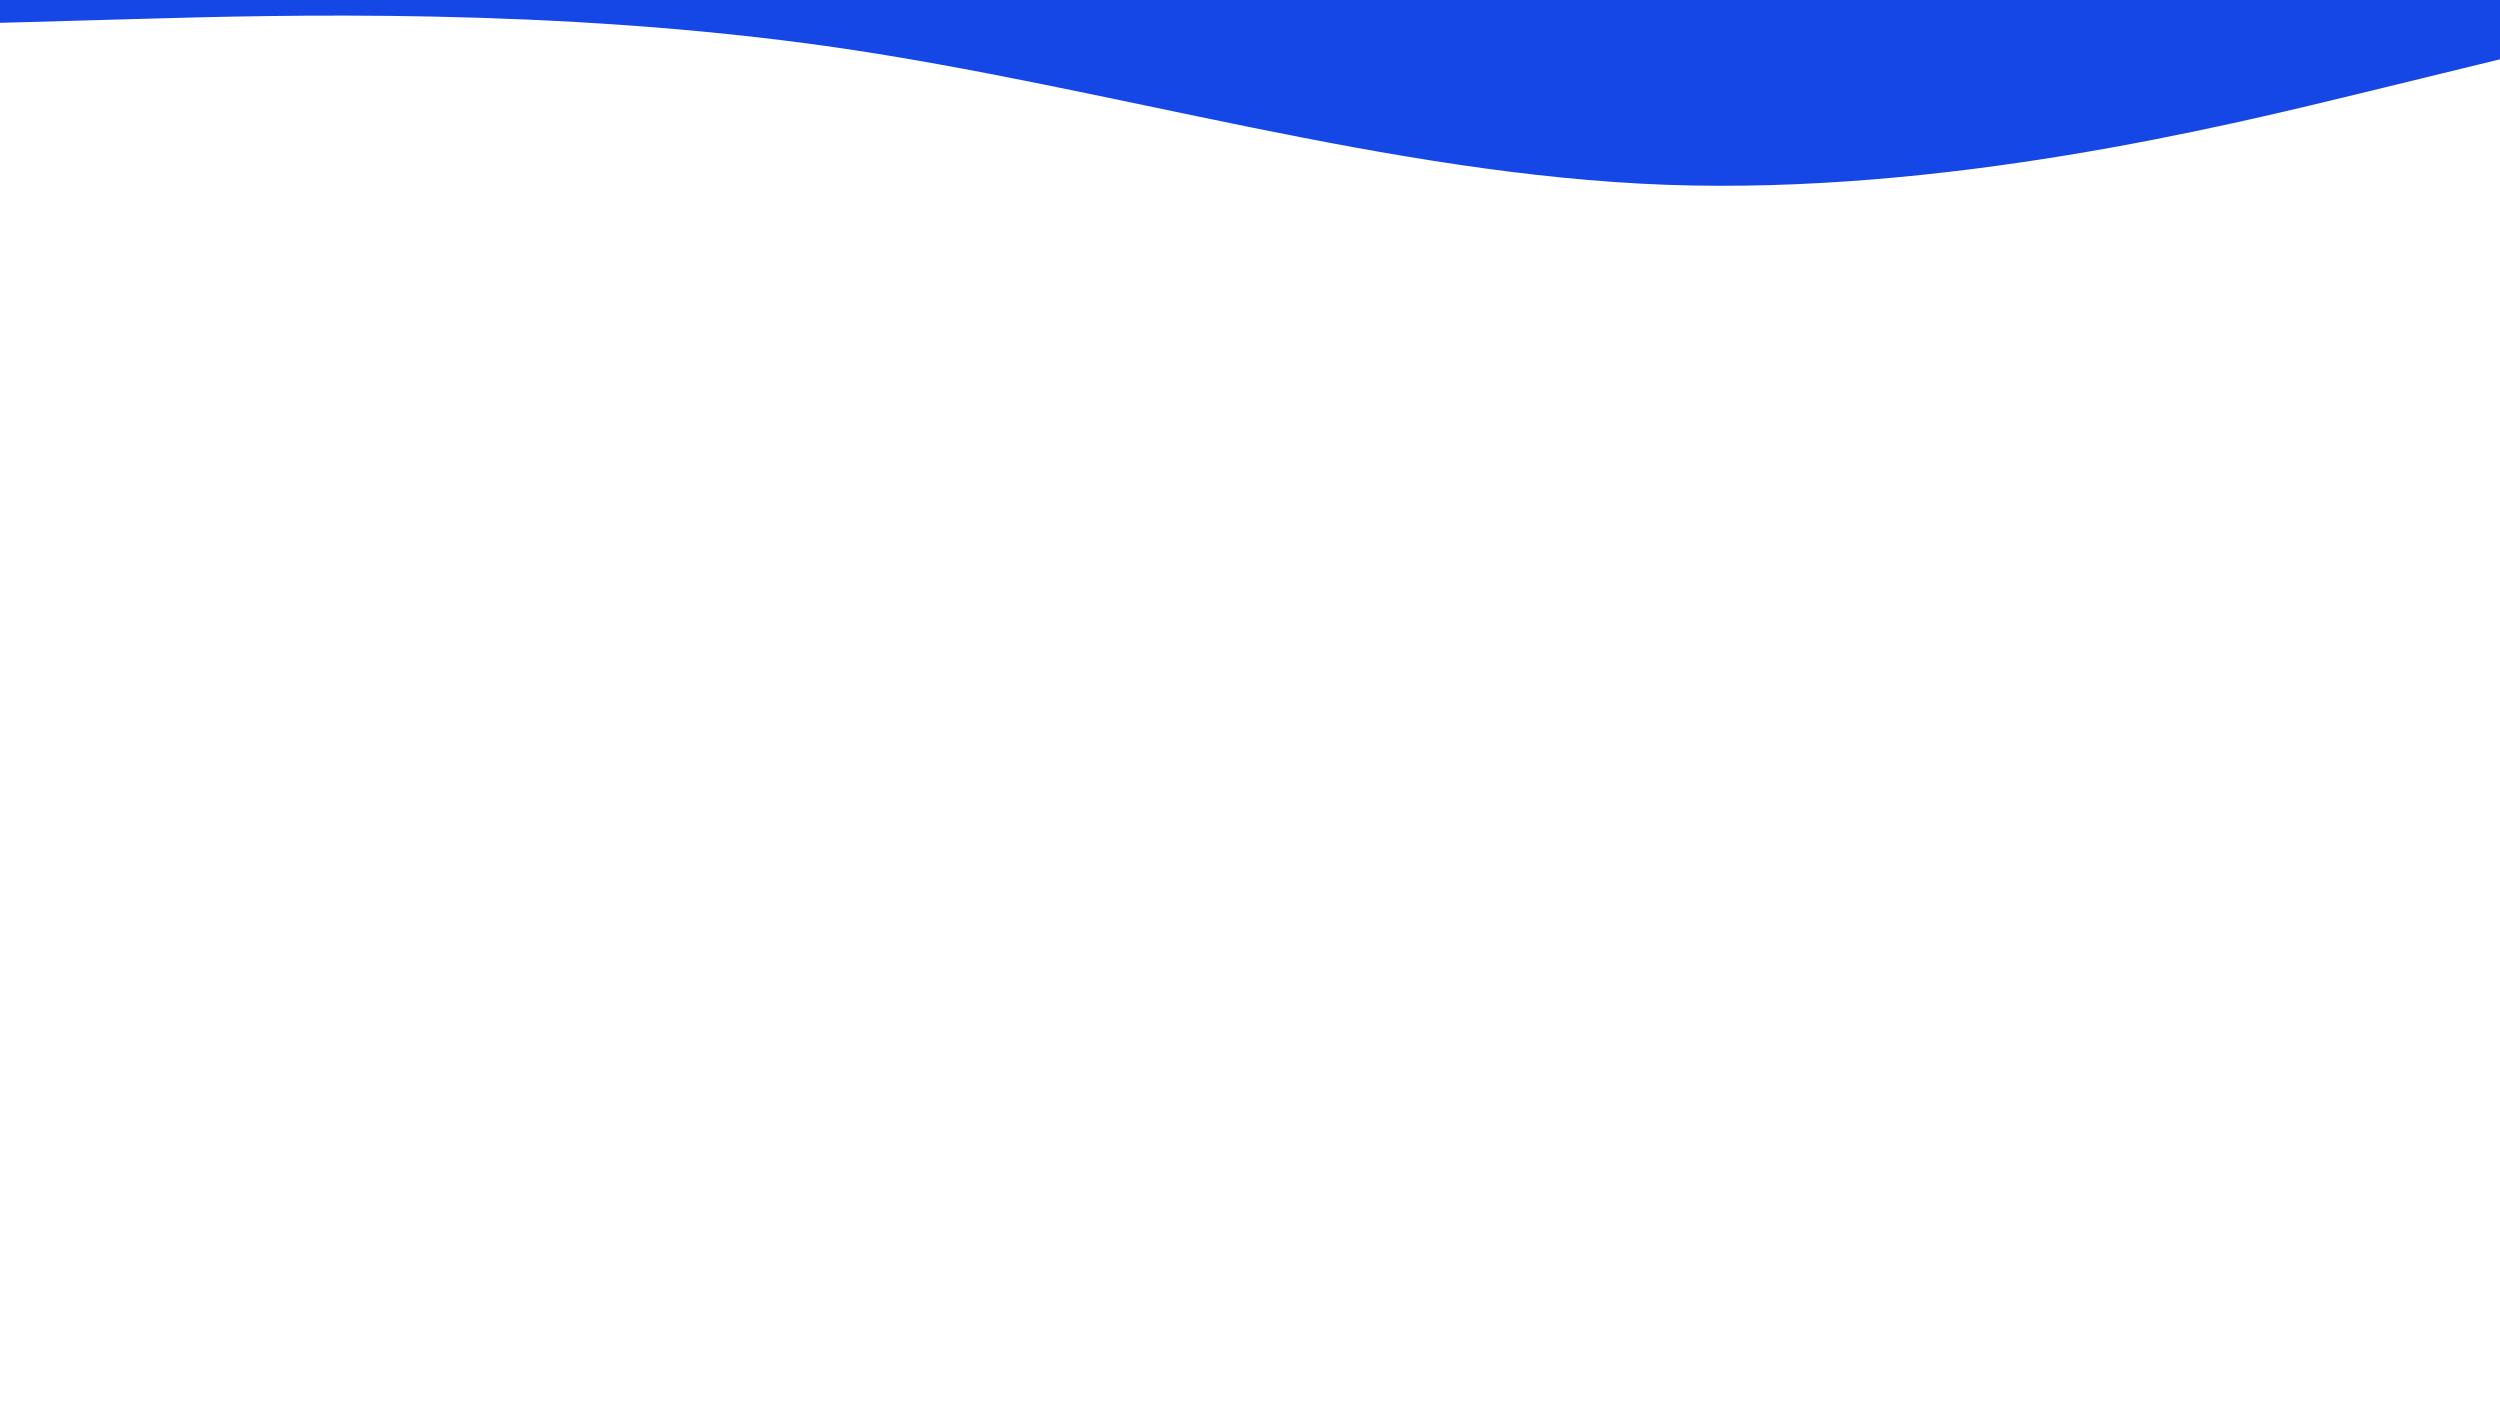
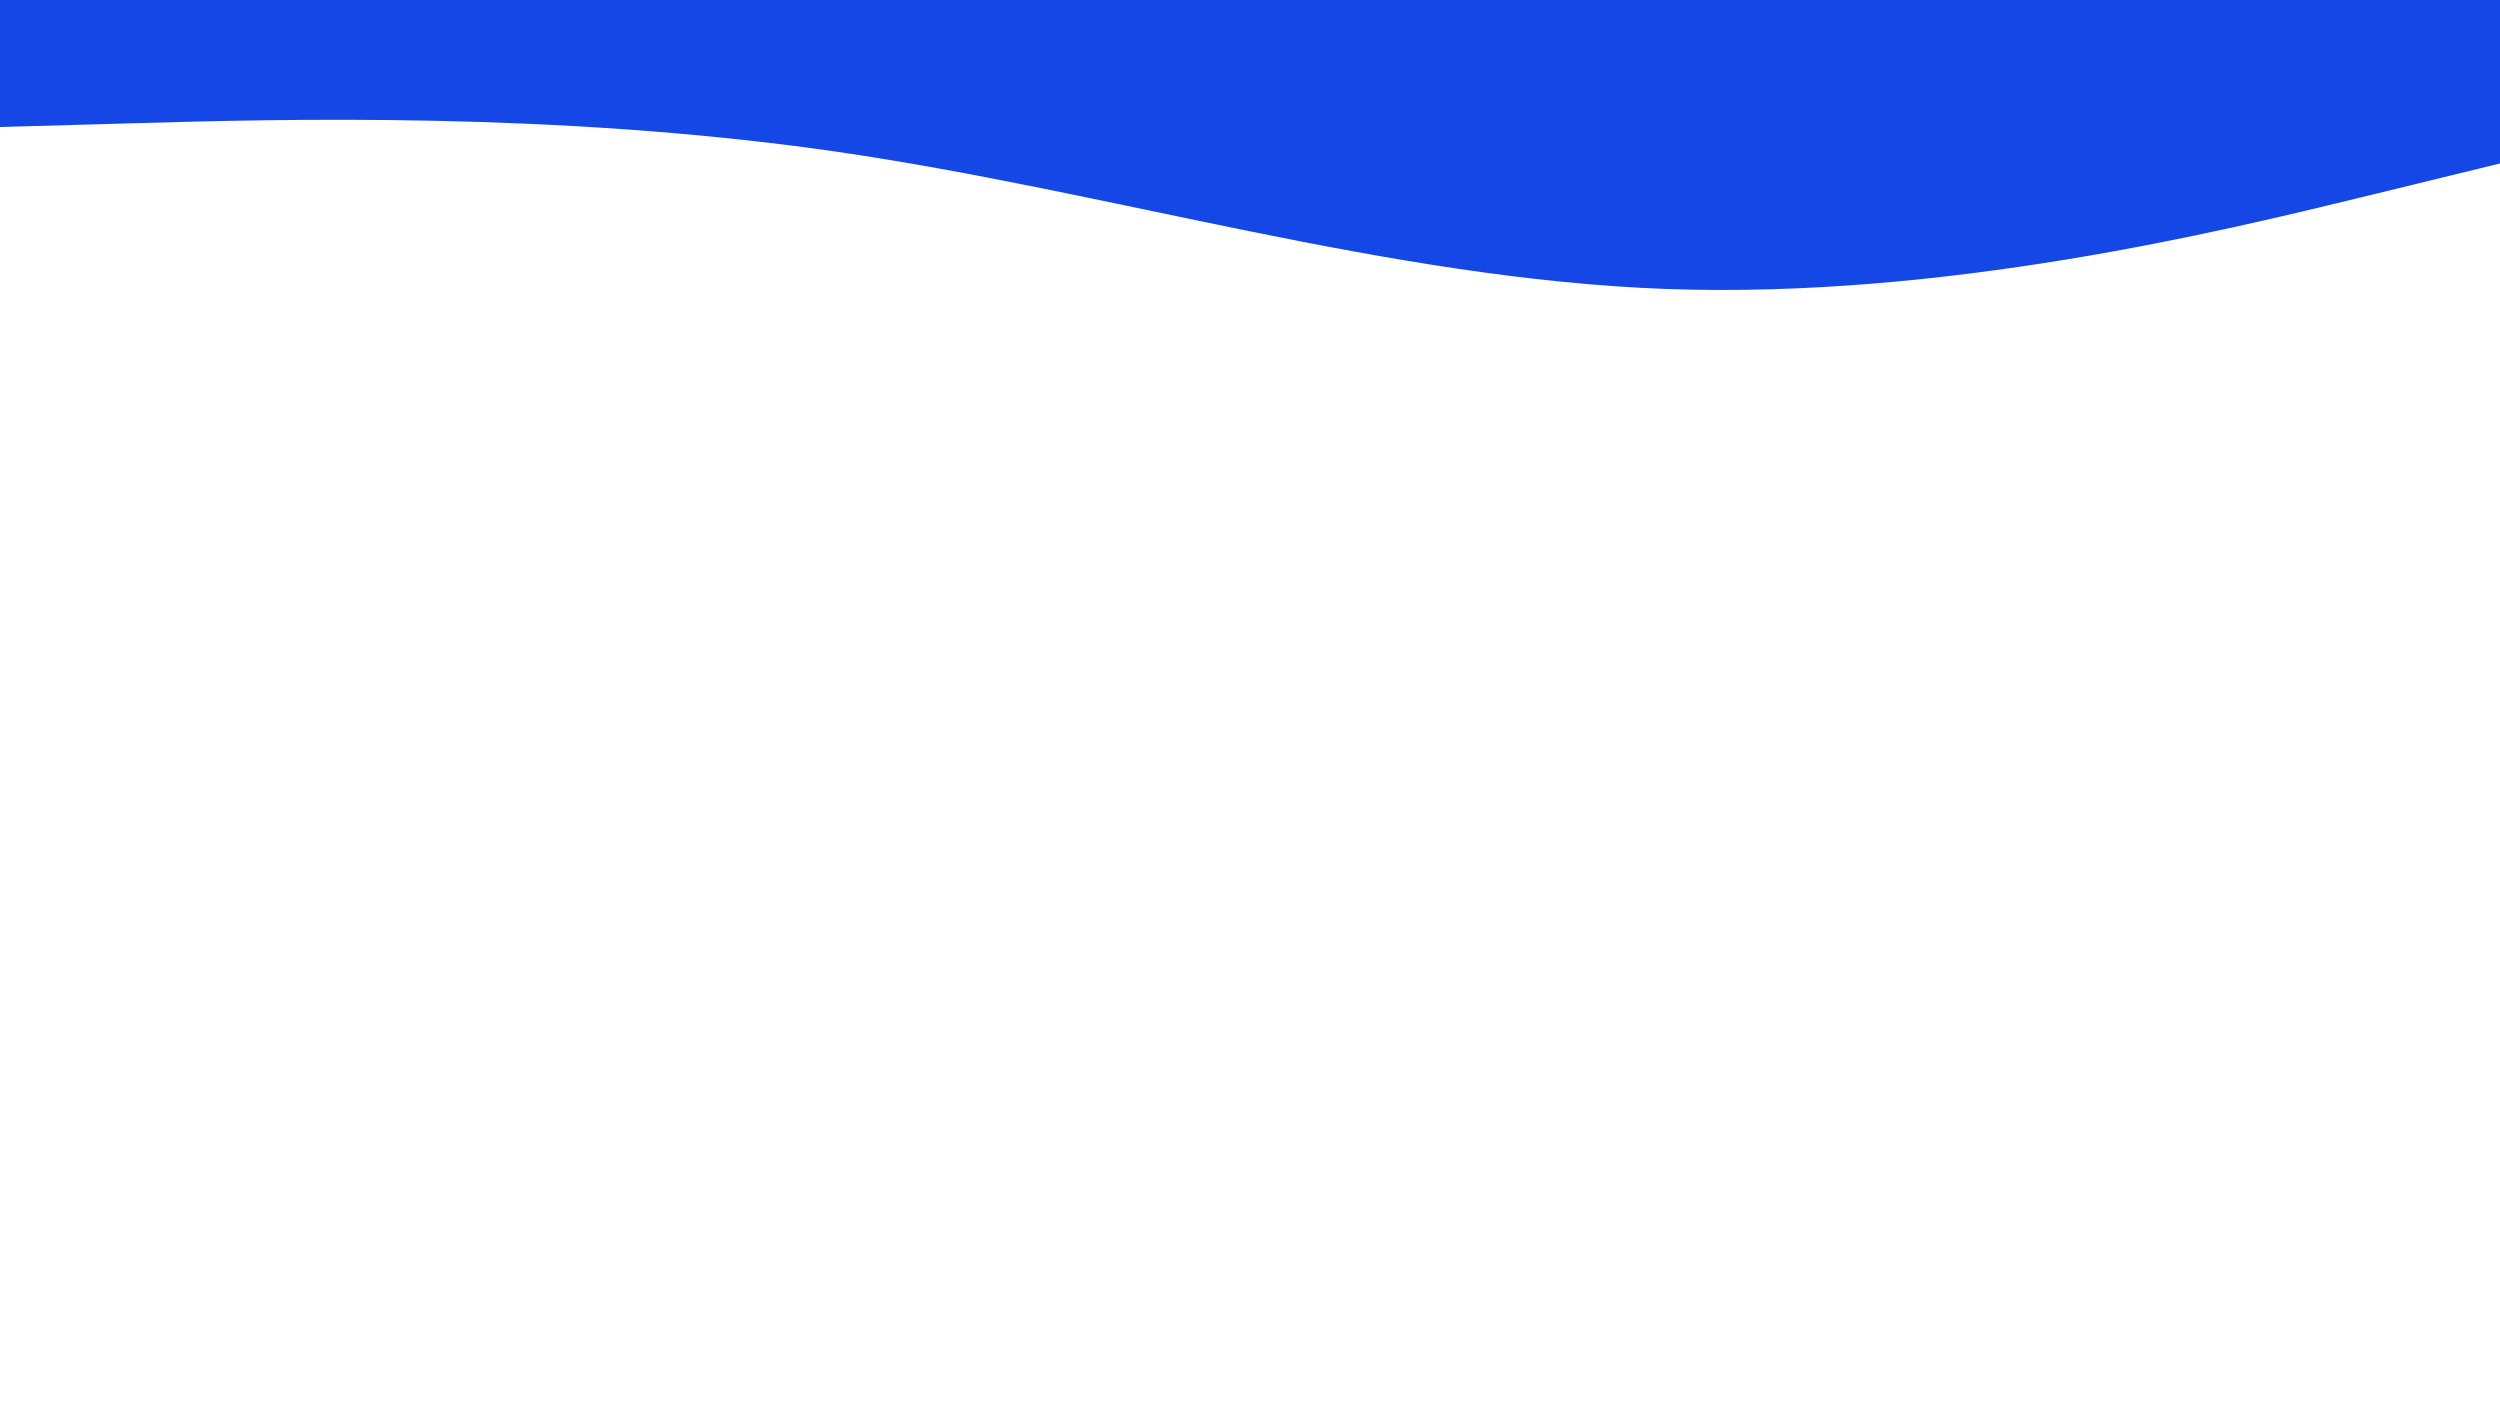
<svg xmlns="http://www.w3.org/2000/svg" id="visual" viewBox="0 0 960 540" width="960" height="540" version="1.1">
  <defs id="defs5271" />
-   <path d="m 960,22.771 -53.3,13 c -53.4,13 -160,39 -266.7,35.2 -106.7,-3.9 -213.3,-37.5 -320,-52.9 -106.7,-15.3 -213.3,-12.3 -266.7,-10.8 l -53.3,1.5 v -177 h 53.3 c 53.4,0 160,0 266.7,0 106.7,0 213.3,0 320,0 106.7,0 213.3,0 266.7,0 H 960 Z" fill="#1e2939" stroke-linecap="round" stroke-linejoin="miter" id="path5266" style="fill:#1447e6;fill-opacity:1" />
+   <path d="m 960,62.771 -53.3,13 c -53.4,13 -160,39 -266.7,35.2 -106.7,-3.9 -213.3,-37.5 -320,-52.9 -106.7,-15.3 -213.3,-12.3 -266.7,-10.8 l -53.3,1.5 v -177 h 53.3 c 53.4,0 160,0 266.7,0 106.7,0 213.3,0 320,0 106.7,0 213.3,0 266.7,0 H 960 Z" fill="#1e2939" stroke-linecap="round" stroke-linejoin="miter" id="path5266" style="fill:#1447e6;fill-opacity:1" />
</svg>
